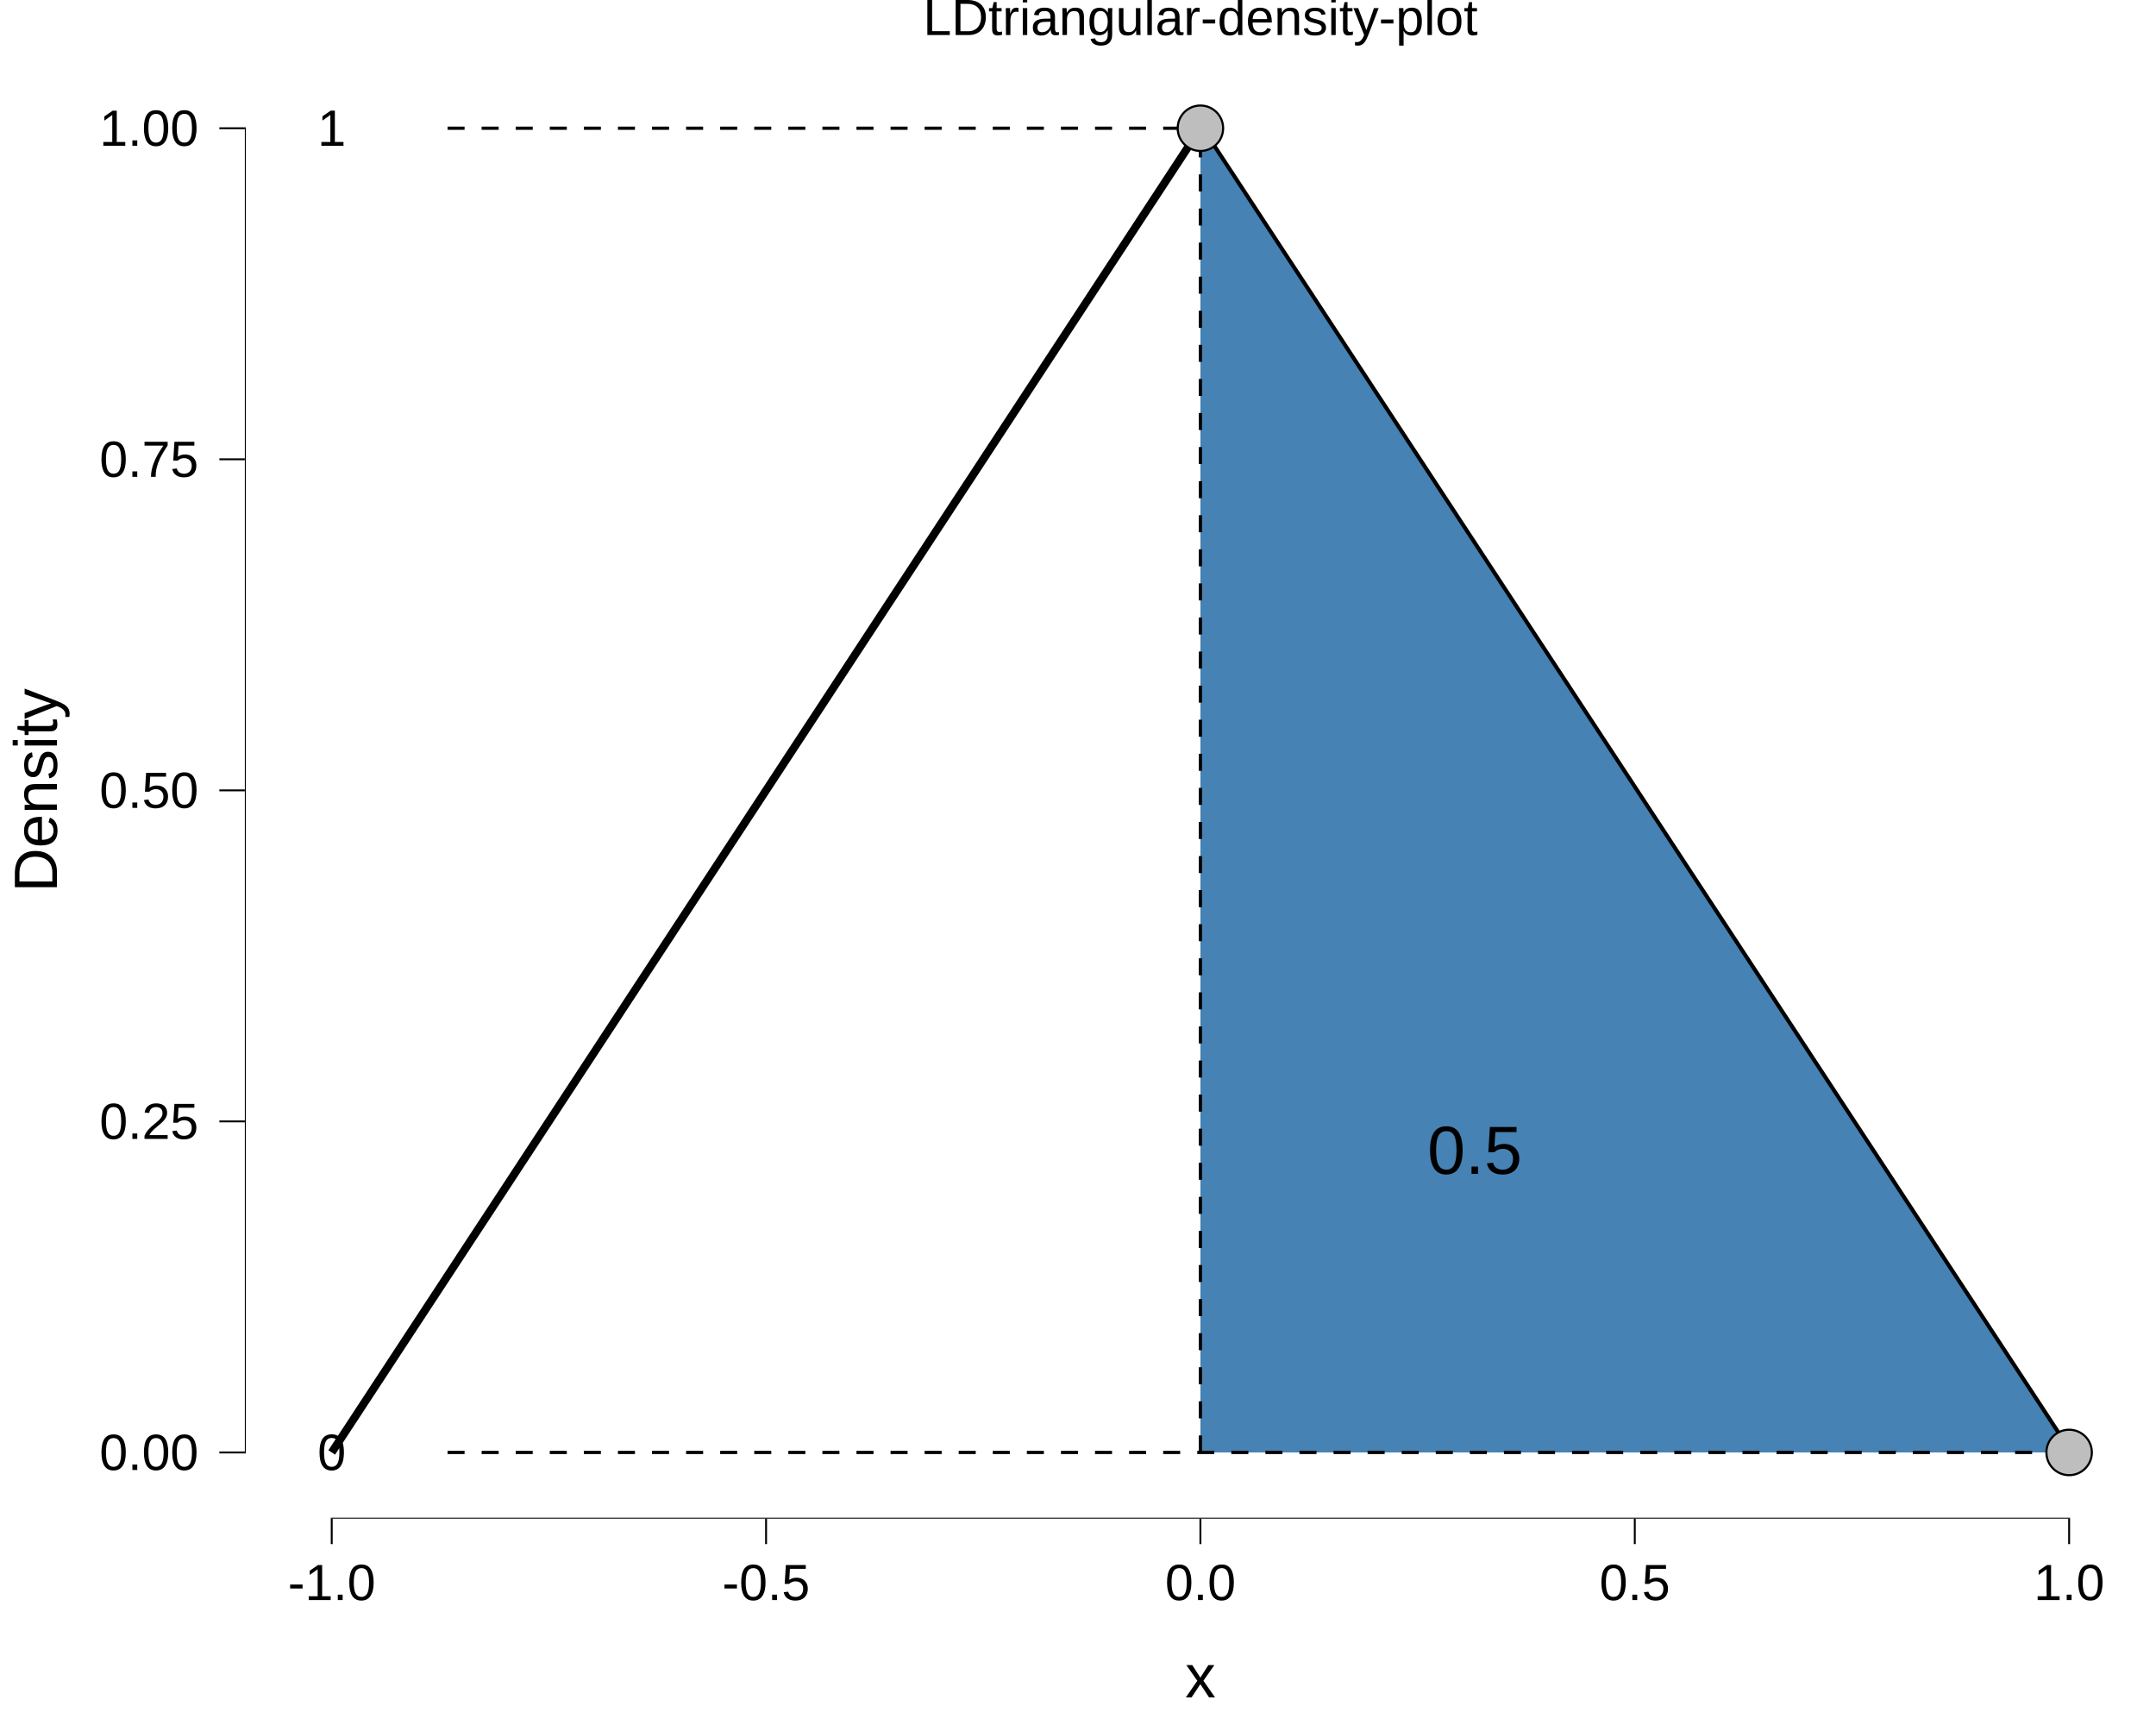
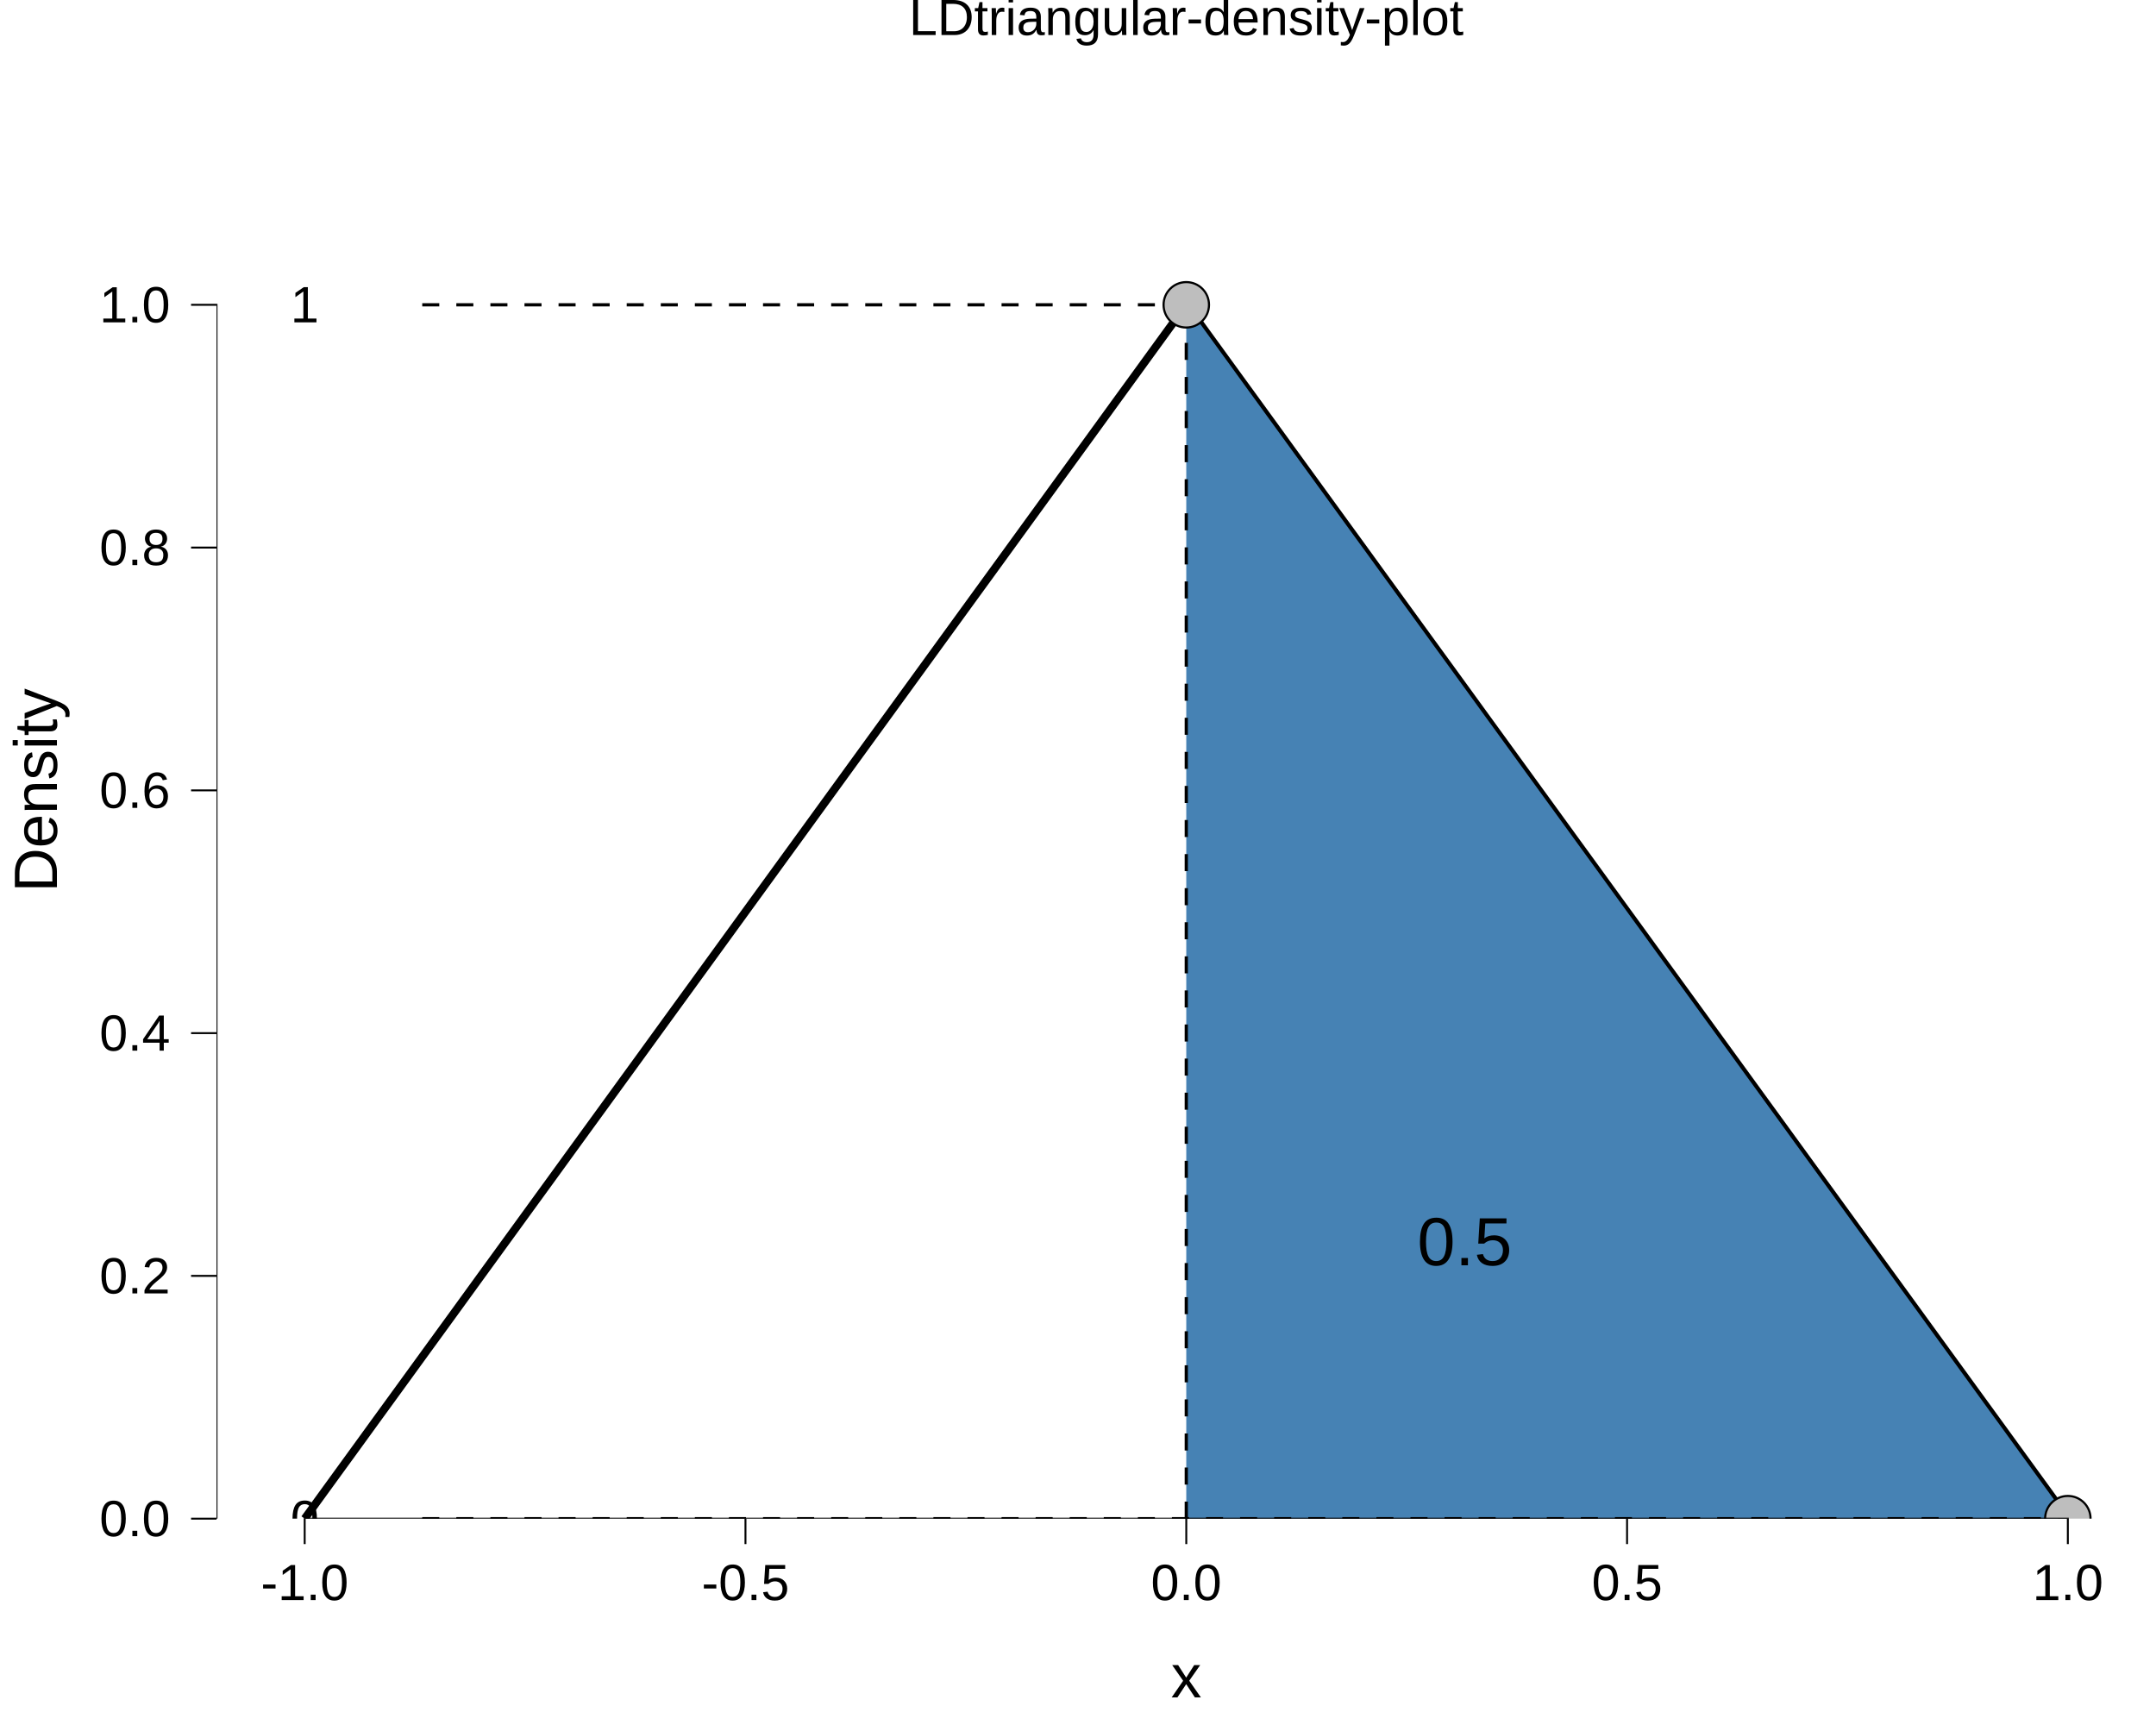
<svg xmlns="http://www.w3.org/2000/svg" viewBox="0 0 720.00 576.00">
  <defs>
    <style type="text/css">
    line, polyline, polygon, path, rect, circle {
      fill: none;
      stroke: #000000;
      stroke-linecap: round;
      stroke-linejoin: round;
      stroke-miterlimit: 10.00;
    }
  </style>
  </defs>
  <rect width="100%" height="100%" style="stroke: none; fill: #FFFFFF;" />
  <rect x="0.00" y="0.00" width="720.00" height="576.00" style="stroke-width: 10.67; stroke: none;" />
  <defs>
-     <clipPath id="cpODEuNzd8NzIwLjAwfDUwNy4xMHwyMC43MQ==">
-       <rect x="81.77" y="20.71" width="638.23" height="486.38" />
+     <clipPath id="cpNzIuMzF8NzIwLjAwfDUwNy4xMHwyMC43MQ==">
+       <rect x="72.31" y="20.71" width="647.69" height="486.38" />
    </clipPath>
  </defs>
-   <rect x="81.77" y="20.71" width="638.23" height="486.38" style="stroke-width: 10.67; stroke: none;" clip-path="url(#cpODEuNzd8NzIwLjAwfDUwNy4xMHwyMC43MQ==)" />
-   <polyline points="110.78,484.99 116.58,476.15 122.38,467.30 128.18,458.46 133.98,449.62 139.79,440.77 145.59,431.93 151.39,423.09 157.19,414.24 163.00,405.40 168.80,396.56 174.60,387.71 180.40,378.87 186.20,370.03 192.01,361.18 197.81,352.34 203.61,343.50 209.41,334.65 215.21,325.81 221.02,316.97 226.82,308.12 232.62,299.28 238.42,290.44 244.23,281.59 250.03,272.75 255.83,263.91 261.63,255.06 267.43,246.22 273.24,237.38 279.04,228.53 284.84,219.69 290.64,210.85 296.44,202.00 302.25,193.16 308.05,184.32 313.85,175.47 319.65,166.63 325.46,157.79 331.26,148.94 337.06,140.10 342.86,131.26 348.66,122.41 354.47,113.57 360.27,104.73 366.07,95.88 371.87,87.04 377.67,78.20 383.48,69.35 389.28,60.51 395.08,51.67 400.88,42.82 406.68,51.67 412.49,60.51 418.29,69.35 424.09,78.20 429.89,87.04 435.70,95.88 441.50,104.73 447.30,113.57 453.10,122.41 458.90,131.26 464.71,140.10 470.51,148.94 476.31,157.79 482.11,166.63 487.91,175.47 493.72,184.32 499.52,193.16 505.32,202.00 511.12,210.85 516.93,219.69 522.73,228.53 528.53,237.38 534.33,246.22 540.13,255.06 545.94,263.91 551.74,272.75 557.54,281.59 563.34,290.44 569.14,299.28 574.95,308.12 580.75,316.97 586.55,325.81 592.35,334.65 598.16,343.50 603.96,352.34 609.76,361.18 615.56,370.03 621.36,378.87 627.17,387.71 632.97,396.56 638.77,405.40 644.57,414.24 650.37,423.09 656.18,431.93 661.98,440.77 667.78,449.62 673.58,458.46 679.39,467.30 685.19,476.15 690.99,484.99 " style="stroke-width: 2.67; stroke-linecap: butt;" clip-path="url(#cpODEuNzd8NzIwLjAwfDUwNy4xMHwyMC43MQ==)" />
-   <polygon points="400.88,42.82 403.78,47.24 406.68,51.67 409.59,56.09 412.49,60.51 415.39,64.93 418.29,69.35 421.19,73.77 424.09,78.20 426.99,82.62 429.89,87.04 432.79,91.46 435.70,95.88 438.60,100.30 441.50,104.73 444.40,109.15 447.30,113.57 450.20,117.99 453.10,122.41 456.00,126.83 458.90,131.26 461.81,135.68 464.71,140.10 467.61,144.52 470.51,148.94 473.41,153.36 476.31,157.79 479.21,162.21 482.11,166.63 485.01,171.05 487.91,175.47 490.82,179.89 493.72,184.32 496.62,188.74 499.52,193.16 502.42,197.58 505.32,202.00 508.22,206.42 511.12,210.85 514.02,215.27 516.93,219.69 519.83,224.11 522.73,228.53 525.63,232.95 528.53,237.38 531.43,241.80 534.33,246.22 537.23,250.64 540.13,255.06 543.03,259.48 545.94,263.91 548.84,268.33 551.74,272.75 554.64,277.17 557.54,281.59 560.44,286.01 563.34,290.44 566.24,294.86 569.14,299.28 572.05,303.70 574.95,308.12 577.85,312.54 580.75,316.97 583.65,321.39 586.55,325.81 589.45,330.23 592.35,334.65 595.25,339.07 598.16,343.50 601.06,347.92 603.96,352.34 606.86,356.76 609.76,361.18 612.66,365.60 615.56,370.03 618.46,374.45 621.36,378.87 624.26,383.29 627.17,387.71 630.07,392.13 632.97,396.56 635.87,400.98 638.77,405.40 641.67,409.82 644.57,414.24 647.47,418.66 650.37,423.09 653.28,427.51 656.18,431.93 659.08,436.35 661.98,440.77 664.88,445.19 667.78,449.62 670.68,454.04 673.58,458.46 676.48,462.88 679.39,467.30 682.29,471.72 685.19,476.15 688.09,480.57 690.99,484.99 690.99,484.99 688.09,484.99 685.19,484.99 682.29,484.99 679.39,484.99 676.48,484.99 673.58,484.99 670.68,484.99 667.78,484.99 664.88,484.99 661.98,484.99 659.08,484.99 656.18,484.99 653.28,484.99 650.37,484.99 647.47,484.99 644.57,484.99 641.67,484.99 638.77,484.99 635.87,484.99 632.97,484.99 630.07,484.99 627.17,484.99 624.26,484.99 621.36,484.99 618.46,484.99 615.56,484.99 612.66,484.99 609.76,484.99 606.86,484.99 603.96,484.99 601.06,484.99 598.16,484.99 595.25,484.99 592.35,484.99 589.45,484.99 586.55,484.99 583.65,484.99 580.75,484.99 577.85,484.99 574.95,484.99 572.05,484.99 569.14,484.99 566.24,484.99 563.34,484.99 560.44,484.99 557.54,484.99 554.64,484.99 551.74,484.99 548.84,484.99 545.94,484.99 543.03,484.99 540.13,484.99 537.23,484.99 534.33,484.99 531.43,484.99 528.53,484.99 525.63,484.99 522.73,484.99 519.83,484.99 516.93,484.99 514.02,484.99 511.12,484.99 508.22,484.99 505.32,484.99 502.42,484.99 499.52,484.99 496.62,484.99 493.72,484.99 490.82,484.99 487.91,484.99 485.01,484.99 482.11,484.99 479.21,484.99 476.31,484.99 473.41,484.99 470.51,484.99 467.61,484.99 464.71,484.99 461.81,484.99 458.90,484.99 456.00,484.99 453.10,484.99 450.20,484.99 447.30,484.99 444.40,484.99 441.50,484.99 438.60,484.99 435.70,484.99 432.79,484.99 429.89,484.99 426.99,484.99 424.09,484.99 421.19,484.99 418.29,484.99 415.39,484.99 412.49,484.99 409.59,484.99 406.68,484.99 403.78,484.99 400.88,484.99 " style="stroke-width: 0.00; stroke: none; fill: #4682B4;" clip-path="url(#cpODEuNzd8NzIwLjAwfDUwNy4xMHwyMC43MQ==)" />
-   <polyline points="400.88,42.82 403.78,47.24 406.68,51.67 409.59,56.09 412.49,60.51 415.39,64.93 418.29,69.35 421.19,73.77 424.09,78.20 426.99,82.62 429.89,87.04 432.79,91.46 435.70,95.88 438.60,100.30 441.50,104.73 444.40,109.15 447.30,113.57 450.20,117.99 453.10,122.41 456.00,126.83 458.90,131.26 461.81,135.68 464.71,140.10 467.61,144.52 470.51,148.94 473.41,153.36 476.31,157.79 479.21,162.21 482.11,166.63 485.01,171.05 487.91,175.47 490.82,179.89 493.72,184.32 496.62,188.74 499.52,193.16 502.42,197.58 505.32,202.00 508.22,206.42 511.12,210.85 514.02,215.27 516.93,219.69 519.83,224.11 522.73,228.53 525.63,232.95 528.53,237.38 531.43,241.80 534.33,246.22 537.23,250.64 540.13,255.06 543.03,259.48 545.94,263.91 548.84,268.33 551.74,272.75 554.64,277.17 557.54,281.59 560.44,286.01 563.34,290.44 566.24,294.86 569.14,299.28 572.05,303.70 574.95,308.12 577.85,312.54 580.75,316.97 583.65,321.39 586.55,325.81 589.45,330.23 592.35,334.65 595.25,339.07 598.16,343.50 601.06,347.92 603.96,352.34 606.86,356.76 609.76,361.18 612.66,365.60 615.56,370.03 618.46,374.45 621.36,378.87 624.26,383.29 627.17,387.71 630.07,392.13 632.97,396.56 635.87,400.98 638.77,405.40 641.67,409.82 644.57,414.24 647.47,418.66 650.37,423.09 653.28,427.51 656.18,431.93 659.08,436.35 661.98,440.77 664.88,445.19 667.78,449.62 670.68,454.04 673.58,458.46 676.48,462.88 679.39,467.30 682.29,471.72 685.19,476.15 688.09,480.57 690.99,484.99 " style="stroke-width: 1.07; stroke: none;" clip-path="url(#cpODEuNzd8NzIwLjAwfDUwNy4xMHwyMC43MQ==)" />
-   <polyline points="690.99,484.99 688.09,484.99 685.19,484.99 682.29,484.99 679.39,484.99 676.48,484.99 673.58,484.99 670.68,484.99 667.78,484.99 664.88,484.99 661.98,484.99 659.08,484.99 656.18,484.99 653.28,484.99 650.37,484.99 647.47,484.99 644.57,484.99 641.67,484.99 638.77,484.99 635.87,484.99 632.97,484.99 630.07,484.99 627.17,484.99 624.26,484.99 621.36,484.99 618.46,484.99 615.56,484.99 612.66,484.99 609.76,484.99 606.86,484.99 603.96,484.99 601.06,484.99 598.16,484.99 595.25,484.99 592.35,484.99 589.45,484.99 586.55,484.99 583.65,484.99 580.75,484.99 577.85,484.99 574.95,484.99 572.05,484.99 569.14,484.99 566.24,484.99 563.34,484.99 560.44,484.99 557.54,484.99 554.64,484.99 551.74,484.99 548.84,484.99 545.94,484.99 543.03,484.99 540.13,484.99 537.23,484.99 534.33,484.99 531.43,484.99 528.53,484.99 525.63,484.99 522.73,484.99 519.83,484.99 516.93,484.99 514.02,484.99 511.12,484.99 508.22,484.99 505.32,484.99 502.42,484.99 499.52,484.99 496.62,484.99 493.72,484.99 490.82,484.99 487.91,484.99 485.01,484.99 482.11,484.99 479.21,484.99 476.31,484.99 473.41,484.99 470.51,484.99 467.61,484.99 464.71,484.99 461.81,484.99 458.90,484.99 456.00,484.99 453.10,484.99 450.20,484.99 447.30,484.99 444.40,484.99 441.50,484.99 438.60,484.99 435.70,484.99 432.79,484.99 429.89,484.99 426.99,484.99 424.09,484.99 421.19,484.99 418.29,484.99 415.39,484.99 412.49,484.99 409.59,484.99 406.68,484.99 403.78,484.99 400.88,484.99 " style="stroke-width: 1.07; stroke: none;" clip-path="url(#cpODEuNzd8NzIwLjAwfDUwNy4xMHwyMC43MQ==)" />
-   <g clip-path="url(#cpODEuNzd8NzIwLjAwfDUwNy4xMHwyMC43MQ==)">
-     <text x="476.68" y="391.98" style="font-size: 22.76px; font-family: Liberation Sans;" textLength="31.64px" lengthAdjust="spacingAndGlyphs">0.5</text>
+   <rect x="72.31" y="20.71" width="647.69" height="486.38" style="stroke-width: 10.67; stroke: none;" clip-path="url(#cpNzIuMzF8NzIwLjAwfDUwNy4xMHwyMC43MQ==)" />
+   <polyline points="101.75,507.10 107.64,498.99 113.53,490.88 119.42,482.78 125.30,474.67 131.19,466.57 137.08,458.46 142.97,450.35 148.86,442.25 154.75,434.14 160.63,426.03 166.52,417.93 172.41,409.82 178.30,401.71 184.19,393.61 190.07,385.50 195.96,377.39 201.85,369.29 207.74,361.18 213.63,353.08 219.51,344.97 225.40,336.86 231.29,328.76 237.18,320.65 243.07,312.54 248.95,304.44 254.84,296.33 260.73,288.22 266.62,280.12 272.51,272.01 278.39,263.91 284.28,255.80 290.17,247.69 296.06,239.59 301.95,231.48 307.84,223.37 313.72,215.27 319.61,207.16 325.50,199.05 331.39,190.95 337.28,182.84 343.16,174.74 349.05,166.63 354.94,158.52 360.83,150.42 366.72,142.31 372.60,134.20 378.49,126.10 384.38,117.99 390.27,109.88 396.16,101.78 402.04,109.88 407.93,117.99 413.82,126.10 419.71,134.20 425.60,142.31 431.48,150.42 437.37,158.52 443.26,166.63 449.15,174.74 455.04,182.84 460.92,190.95 466.81,199.05 472.70,207.16 478.59,215.27 484.48,223.37 490.37,231.48 496.25,239.59 502.14,247.69 508.03,255.80 513.92,263.91 519.81,272.01 525.69,280.12 531.58,288.22 537.47,296.33 543.36,304.44 549.25,312.54 555.13,320.65 561.02,328.76 566.91,336.86 572.80,344.97 578.69,353.08 584.57,361.18 590.46,369.29 596.35,377.39 602.24,385.50 608.13,393.61 614.01,401.71 619.90,409.82 625.79,417.93 631.68,426.03 637.57,434.14 643.46,442.25 649.34,450.35 655.23,458.46 661.12,466.57 667.01,474.67 672.90,482.78 678.78,490.88 684.67,498.99 690.56,507.10 " style="stroke-width: 2.67; stroke-linecap: butt;" clip-path="url(#cpNzIuMzF8NzIwLjAwfDUwNy4xMHwyMC43MQ==)" />
+   <polygon points="396.16,101.78 399.10,105.83 402.04,109.88 404.99,113.94 407.93,117.99 410.88,122.04 413.82,126.10 416.76,130.15 419.71,134.20 422.65,138.26 425.60,142.31 428.54,146.36 431.48,150.42 434.43,154.47 437.37,158.52 440.32,162.58 443.26,166.63 446.20,170.68 449.15,174.74 452.09,178.79 455.04,182.84 457.98,186.89 460.92,190.95 463.87,195.00 466.81,199.05 469.76,203.11 472.70,207.16 475.65,211.21 478.59,215.27 481.53,219.32 484.48,223.37 487.42,227.43 490.37,231.48 493.31,235.53 496.25,239.59 499.20,243.64 502.14,247.69 505.09,251.75 508.03,255.80 510.97,259.85 513.92,263.91 516.86,267.96 519.81,272.01 522.75,276.06 525.69,280.12 528.64,284.17 531.58,288.22 534.53,292.28 537.47,296.33 540.41,300.38 543.36,304.44 546.30,308.49 549.25,312.54 552.19,316.60 555.13,320.65 558.08,324.70 561.02,328.76 563.97,332.81 566.91,336.86 569.85,340.92 572.80,344.97 575.74,349.02 578.69,353.08 581.63,357.13 584.57,361.18 587.52,365.24 590.46,369.29 593.41,373.34 596.35,377.39 599.29,381.45 602.24,385.50 605.18,389.55 608.13,393.61 611.07,397.66 614.01,401.71 616.96,405.77 619.90,409.82 622.85,413.87 625.79,417.93 628.73,421.98 631.68,426.03 634.62,430.09 637.57,434.14 640.51,438.19 643.46,442.25 646.40,446.30 649.34,450.35 652.29,454.41 655.23,458.46 658.18,462.51 661.12,466.57 664.06,470.62 667.01,474.67 669.95,478.72 672.90,482.78 675.84,486.83 678.78,490.88 681.73,494.94 684.67,498.99 687.62,503.04 690.56,507.10 690.56,507.10 687.62,507.10 684.67,507.10 681.73,507.10 678.78,507.10 675.84,507.10 672.90,507.10 669.95,507.10 667.01,507.10 664.06,507.10 661.12,507.10 658.18,507.10 655.23,507.10 652.29,507.10 649.34,507.10 646.40,507.10 643.46,507.10 640.51,507.10 637.57,507.10 634.62,507.10 631.68,507.10 628.73,507.10 625.79,507.10 622.85,507.10 619.90,507.10 616.96,507.10 614.01,507.10 611.07,507.10 608.13,507.10 605.18,507.10 602.24,507.10 599.29,507.10 596.35,507.10 593.41,507.10 590.46,507.10 587.52,507.10 584.57,507.10 581.63,507.10 578.69,507.10 575.74,507.10 572.80,507.10 569.85,507.10 566.91,507.10 563.97,507.10 561.02,507.10 558.08,507.10 555.13,507.10 552.19,507.10 549.25,507.10 546.30,507.10 543.36,507.10 540.41,507.10 537.47,507.10 534.53,507.10 531.58,507.10 528.64,507.10 525.69,507.10 522.75,507.10 519.81,507.10 516.86,507.10 513.92,507.10 510.97,507.10 508.03,507.10 505.09,507.10 502.14,507.10 499.20,507.10 496.25,507.10 493.31,507.10 490.37,507.10 487.42,507.10 484.48,507.10 481.53,507.10 478.59,507.10 475.65,507.10 472.70,507.10 469.76,507.10 466.81,507.10 463.87,507.10 460.92,507.10 457.98,507.10 455.04,507.10 452.09,507.10 449.15,507.10 446.20,507.10 443.26,507.10 440.32,507.10 437.37,507.10 434.43,507.10 431.48,507.10 428.54,507.10 425.60,507.10 422.65,507.10 419.71,507.10 416.76,507.10 413.82,507.10 410.88,507.10 407.93,507.10 404.99,507.10 402.04,507.10 399.10,507.10 396.16,507.10 " style="stroke-width: 0.00; stroke: none; fill: #4682B4;" clip-path="url(#cpNzIuMzF8NzIwLjAwfDUwNy4xMHwyMC43MQ==)" />
+   <polyline points="396.16,101.78 399.10,105.83 402.04,109.88 404.99,113.94 407.93,117.99 410.88,122.04 413.82,126.10 416.76,130.15 419.71,134.20 422.65,138.26 425.60,142.31 428.54,146.36 431.48,150.42 434.43,154.47 437.37,158.52 440.32,162.58 443.26,166.63 446.20,170.68 449.15,174.74 452.09,178.79 455.04,182.84 457.98,186.89 460.92,190.95 463.87,195.00 466.81,199.05 469.76,203.11 472.70,207.16 475.65,211.21 478.59,215.27 481.53,219.32 484.48,223.37 487.42,227.43 490.37,231.48 493.31,235.53 496.25,239.59 499.20,243.64 502.14,247.69 505.09,251.75 508.03,255.80 510.97,259.85 513.92,263.91 516.86,267.96 519.81,272.01 522.75,276.06 525.69,280.12 528.64,284.17 531.58,288.22 534.53,292.28 537.47,296.33 540.41,300.38 543.36,304.44 546.30,308.49 549.25,312.54 552.19,316.60 555.13,320.65 558.08,324.70 561.02,328.76 563.97,332.81 566.91,336.86 569.85,340.92 572.80,344.97 575.74,349.02 578.69,353.08 581.63,357.13 584.57,361.18 587.52,365.24 590.46,369.29 593.41,373.34 596.35,377.39 599.29,381.45 602.24,385.50 605.18,389.55 608.13,393.61 611.07,397.66 614.01,401.71 616.96,405.77 619.90,409.82 622.85,413.87 625.79,417.93 628.73,421.98 631.68,426.03 634.62,430.09 637.57,434.14 640.51,438.19 643.46,442.25 646.40,446.30 649.34,450.35 652.29,454.41 655.23,458.46 658.18,462.51 661.12,466.57 664.06,470.62 667.01,474.67 669.95,478.72 672.90,482.78 675.84,486.83 678.78,490.88 681.73,494.94 684.67,498.99 687.62,503.04 690.56,507.10 " style="stroke-width: 1.07; stroke: none;" clip-path="url(#cpNzIuMzF8NzIwLjAwfDUwNy4xMHwyMC43MQ==)" />
+   <polyline points="690.56,507.10 687.62,507.10 684.67,507.10 681.73,507.10 678.78,507.10 675.84,507.10 672.90,507.10 669.95,507.10 667.01,507.10 664.06,507.10 661.12,507.10 658.18,507.10 655.23,507.10 652.29,507.10 649.34,507.10 646.40,507.10 643.46,507.10 640.51,507.10 637.57,507.10 634.62,507.10 631.68,507.10 628.73,507.10 625.79,507.10 622.85,507.10 619.90,507.10 616.96,507.10 614.01,507.10 611.07,507.10 608.13,507.10 605.18,507.10 602.24,507.10 599.29,507.10 596.35,507.10 593.41,507.10 590.46,507.10 587.52,507.10 584.57,507.10 581.63,507.10 578.69,507.10 575.74,507.10 572.80,507.10 569.85,507.10 566.91,507.10 563.97,507.10 561.02,507.10 558.08,507.10 555.13,507.10 552.19,507.10 549.25,507.10 546.30,507.10 543.36,507.10 540.41,507.10 537.47,507.10 534.53,507.10 531.58,507.10 528.64,507.10 525.69,507.10 522.75,507.10 519.81,507.10 516.86,507.10 513.92,507.10 510.97,507.10 508.03,507.10 505.09,507.10 502.14,507.10 499.20,507.10 496.25,507.10 493.31,507.10 490.37,507.10 487.42,507.10 484.48,507.10 481.53,507.10 478.59,507.10 475.65,507.10 472.70,507.10 469.76,507.10 466.81,507.10 463.87,507.10 460.92,507.10 457.98,507.10 455.04,507.10 452.09,507.10 449.15,507.10 446.20,507.10 443.26,507.10 440.32,507.10 437.37,507.10 434.43,507.10 431.48,507.10 428.54,507.10 425.60,507.10 422.65,507.10 419.71,507.10 416.76,507.10 413.82,507.10 410.88,507.10 407.93,507.10 404.99,507.10 402.04,507.10 399.10,507.10 396.16,507.10 " style="stroke-width: 1.07; stroke: none;" clip-path="url(#cpNzIuMzF8NzIwLjAwfDUwNy4xMHwyMC43MQ==)" />
+   <g clip-path="url(#cpNzIuMzF8NzIwLjAwfDUwNy4xMHwyMC43MQ==)">
+     <text x="473.31" y="422.49" style="font-size: 22.76px; font-family: Liberation Sans;" textLength="31.64px" lengthAdjust="spacingAndGlyphs">0.5</text>
  </g>
-   <line x1="149.46" y1="42.82" x2="400.88" y2="42.82" style="stroke-width: 1.07; stroke-dasharray: 5.69,5.69; stroke-linecap: butt;" clip-path="url(#cpODEuNzd8NzIwLjAwfDUwNy4xMHwyMC43MQ==)" />
-   <line x1="149.46" y1="484.99" x2="690.99" y2="484.99" style="stroke-width: 1.07; stroke-dasharray: 5.69,5.69; stroke-linecap: butt;" clip-path="url(#cpODEuNzd8NzIwLjAwfDUwNy4xMHwyMC43MQ==)" />
-   <g clip-path="url(#cpODEuNzd8NzIwLjAwfDUwNy4xMHwyMC43MQ==)">
-     <text x="106.03" y="48.69" style="font-size: 17.07px; font-family: Liberation Sans;" textLength="9.48px" lengthAdjust="spacingAndGlyphs">1</text>
+   <line x1="141.01" y1="101.78" x2="396.16" y2="101.78" style="stroke-width: 1.07; stroke-dasharray: 5.69,5.69; stroke-linecap: butt;" clip-path="url(#cpNzIuMzF8NzIwLjAwfDUwNy4xMHwyMC43MQ==)" />
+   <line x1="141.01" y1="507.10" x2="690.56" y2="507.10" style="stroke-width: 1.07; stroke-dasharray: 5.69,5.69; stroke-linecap: butt;" clip-path="url(#cpNzIuMzF8NzIwLjAwfDUwNy4xMHwyMC43MQ==)" />
+   <g clip-path="url(#cpNzIuMzF8NzIwLjAwfDUwNy4xMHwyMC43MQ==)">
+     <text x="97.01" y="107.64" style="font-size: 17.07px; font-family: Liberation Sans;" textLength="9.48px" lengthAdjust="spacingAndGlyphs">1</text>
  </g>
-   <g clip-path="url(#cpODEuNzd8NzIwLjAwfDUwNy4xMHwyMC43MQ==)">
-     <text x="106.03" y="490.86" style="font-size: 17.07px; font-family: Liberation Sans;" textLength="9.48px" lengthAdjust="spacingAndGlyphs">0</text>
+   <g clip-path="url(#cpNzIuMzF8NzIwLjAwfDUwNy4xMHwyMC43MQ==)">
+     <text x="97.01" y="512.96" style="font-size: 17.07px; font-family: Liberation Sans;" textLength="9.48px" lengthAdjust="spacingAndGlyphs">0</text>
  </g>
-   <line x1="400.88" y1="484.99" x2="400.88" y2="42.82" style="stroke-width: 1.07; stroke-dasharray: 5.69,5.69; stroke-linecap: butt;" clip-path="url(#cpODEuNzd8NzIwLjAwfDUwNy4xMHwyMC43MQ==)" />
-   <line x1="690.99" y1="484.99" x2="690.99" y2="484.99" style="stroke-width: 1.07; stroke-dasharray: 5.69,5.69; stroke-linecap: butt;" clip-path="url(#cpODEuNzd8NzIwLjAwfDUwNy4xMHwyMC43MQ==)" />
-   <circle cx="400.88" cy="42.82" r="5.69pt" style="stroke-width: 0.71; fill: #BEBEBE;" clip-path="url(#cpODEuNzd8NzIwLjAwfDUwNy4xMHwyMC43MQ==)" />
-   <circle cx="690.99" cy="484.99" r="5.69pt" style="stroke-width: 0.71; fill: #BEBEBE;" clip-path="url(#cpODEuNzd8NzIwLjAwfDUwNy4xMHwyMC43MQ==)" />
-   <line x1="110.46" y1="507.10" x2="691.31" y2="507.10" style="stroke-width: 0.64; stroke-linecap: butt;" clip-path="url(#cpODEuNzd8NzIwLjAwfDUwNy4xMHwyMC43MQ==)" />
-   <line x1="81.77" y1="485.31" x2="81.77" y2="42.50" style="stroke-width: 0.64; stroke-linecap: butt;" clip-path="url(#cpODEuNzd8NzIwLjAwfDUwNy4xMHwyMC43MQ==)" />
-   <rect x="81.77" y="20.71" width="638.23" height="486.38" style="stroke-width: 0.00; stroke: none;" clip-path="url(#cpODEuNzd8NzIwLjAwfDUwNy4xMHwyMC43MQ==)" />
+   <line x1="396.16" y1="507.10" x2="396.16" y2="101.78" style="stroke-width: 1.07; stroke-dasharray: 5.69,5.69; stroke-linecap: butt;" clip-path="url(#cpNzIuMzF8NzIwLjAwfDUwNy4xMHwyMC43MQ==)" />
+   <line x1="690.56" y1="507.10" x2="690.56" y2="507.10" style="stroke-width: 1.07; stroke-dasharray: 5.69,5.69; stroke-linecap: butt;" clip-path="url(#cpNzIuMzF8NzIwLjAwfDUwNy4xMHwyMC43MQ==)" />
+   <circle cx="396.16" cy="101.78" r="5.69pt" style="stroke-width: 0.71; fill: #BEBEBE;" clip-path="url(#cpNzIuMzF8NzIwLjAwfDUwNy4xMHwyMC43MQ==)" />
+   <circle cx="690.56" cy="507.10" r="5.69pt" style="stroke-width: 0.71; fill: #BEBEBE;" clip-path="url(#cpNzIuMzF8NzIwLjAwfDUwNy4xMHwyMC43MQ==)" />
+   <line x1="101.43" y1="507.10" x2="690.88" y2="507.10" style="stroke-width: 0.64; stroke-linecap: butt;" clip-path="url(#cpNzIuMzF8NzIwLjAwfDUwNy4xMHwyMC43MQ==)" />
+   <line x1="72.31" y1="507.42" x2="72.31" y2="101.46" style="stroke-width: 0.64; stroke-linecap: butt;" clip-path="url(#cpNzIuMzF8NzIwLjAwfDUwNy4xMHwyMC43MQ==)" />
+   <rect x="72.31" y="20.71" width="647.69" height="486.38" style="stroke-width: 0.00; stroke: none;" clip-path="url(#cpNzIuMzF8NzIwLjAwfDUwNy4xMHwyMC43MQ==)" />
  <defs>
    <clipPath id="cpMC4wMHw3MjAuMDB8NTc2LjAwfDAuMDA=">
      <rect x="0.00" y="0.00" width="720.00" height="576.00" />
    </clipPath>
  </defs>
-   <polyline points="81.77,507.10 81.77,20.71 " style="stroke-width: 0.00; stroke: none; stroke-linecap: butt;" clip-path="url(#cpMC4wMHw3MjAuMDB8NTc2LjAwfDAuMDA=)" />
+   <polyline points="72.31,507.10 72.31,20.71 " style="stroke-width: 0.00; stroke: none; stroke-linecap: butt;" clip-path="url(#cpMC4wMHw3MjAuMDB8NTc2LjAwfDAuMDA=)" />
  <g clip-path="url(#cpMC4wMHw3MjAuMDB8NTc2LjAwfDAuMDA=)">
-     <text x="33.21" y="490.84" style="font-size: 17.00px; font-family: Liberation Sans;" textLength="33.08px" lengthAdjust="spacingAndGlyphs">0.00</text>
+     <text x="33.21" y="512.95" style="font-size: 17.00px; font-family: Liberation Sans;" textLength="23.62px" lengthAdjust="spacingAndGlyphs">0.0</text>
  </g>
  <g clip-path="url(#cpMC4wMHw3MjAuMDB8NTc2LjAwfDAuMDA=)">
-     <text x="33.21" y="380.30" style="font-size: 17.00px; font-family: Liberation Sans;" textLength="33.08px" lengthAdjust="spacingAndGlyphs">0.25</text>
+     <text x="33.21" y="431.88" style="font-size: 17.00px; font-family: Liberation Sans;" textLength="23.62px" lengthAdjust="spacingAndGlyphs">0.2</text>
  </g>
  <g clip-path="url(#cpMC4wMHw3MjAuMDB8NTc2LjAwfDAuMDA=)">
-     <text x="33.21" y="269.76" style="font-size: 17.00px; font-family: Liberation Sans;" textLength="33.08px" lengthAdjust="spacingAndGlyphs">0.50</text>
+     <text x="33.21" y="350.82" style="font-size: 17.00px; font-family: Liberation Sans;" textLength="23.62px" lengthAdjust="spacingAndGlyphs">0.4</text>
  </g>
  <g clip-path="url(#cpMC4wMHw3MjAuMDB8NTc2LjAwfDAuMDA=)">
-     <text x="33.21" y="159.22" style="font-size: 17.00px; font-family: Liberation Sans;" textLength="33.08px" lengthAdjust="spacingAndGlyphs">0.75</text>
+     <text x="33.21" y="269.76" style="font-size: 17.00px; font-family: Liberation Sans;" textLength="23.62px" lengthAdjust="spacingAndGlyphs">0.6</text>
  </g>
  <g clip-path="url(#cpMC4wMHw3MjAuMDB8NTc2LjAwfDAuMDA=)">
-     <text x="33.21" y="48.67" style="font-size: 17.00px; font-family: Liberation Sans;" textLength="33.08px" lengthAdjust="spacingAndGlyphs">1.00</text>
-   </g>
-   <polyline points="73.26,484.99 81.77,484.99 " style="stroke-width: 0.64; stroke-linecap: butt;" clip-path="url(#cpMC4wMHw3MjAuMDB8NTc2LjAwfDAuMDA=)" />
-   <polyline points="73.26,374.45 81.77,374.45 " style="stroke-width: 0.64; stroke-linecap: butt;" clip-path="url(#cpMC4wMHw3MjAuMDB8NTc2LjAwfDAuMDA=)" />
-   <polyline points="73.26,263.91 81.77,263.91 " style="stroke-width: 0.64; stroke-linecap: butt;" clip-path="url(#cpMC4wMHw3MjAuMDB8NTc2LjAwfDAuMDA=)" />
-   <polyline points="73.26,153.36 81.77,153.36 " style="stroke-width: 0.64; stroke-linecap: butt;" clip-path="url(#cpMC4wMHw3MjAuMDB8NTc2LjAwfDAuMDA=)" />
-   <polyline points="73.26,42.82 81.77,42.82 " style="stroke-width: 0.64; stroke-linecap: butt;" clip-path="url(#cpMC4wMHw3MjAuMDB8NTc2LjAwfDAuMDA=)" />
-   <polyline points="81.77,507.10 720.00,507.10 " style="stroke-width: 0.00; stroke: none; stroke-linecap: butt;" clip-path="url(#cpMC4wMHw3MjAuMDB8NTc2LjAwfDAuMDA=)" />
-   <polyline points="110.78,515.60 110.78,507.10 " style="stroke-width: 0.64; stroke-linecap: butt;" clip-path="url(#cpMC4wMHw3MjAuMDB8NTc2LjAwfDAuMDA=)" />
-   <polyline points="255.83,515.60 255.83,507.10 " style="stroke-width: 0.64; stroke-linecap: butt;" clip-path="url(#cpMC4wMHw3MjAuMDB8NTc2LjAwfDAuMDA=)" />
-   <polyline points="400.88,515.60 400.88,507.10 " style="stroke-width: 0.64; stroke-linecap: butt;" clip-path="url(#cpMC4wMHw3MjAuMDB8NTc2LjAwfDAuMDA=)" />
-   <polyline points="545.94,515.60 545.94,507.10 " style="stroke-width: 0.64; stroke-linecap: butt;" clip-path="url(#cpMC4wMHw3MjAuMDB8NTc2LjAwfDAuMDA=)" />
-   <polyline points="690.99,515.60 690.99,507.10 " style="stroke-width: 0.64; stroke-linecap: butt;" clip-path="url(#cpMC4wMHw3MjAuMDB8NTc2LjAwfDAuMDA=)" />
-   <g clip-path="url(#cpMC4wMHw3MjAuMDB8NTc2LjAwfDAuMDA=)">
-     <text x="96.14" y="534.28" style="font-size: 17.00px; font-family: Liberation Sans;" textLength="29.28px" lengthAdjust="spacingAndGlyphs">-1.0</text>
+     <text x="33.21" y="188.69" style="font-size: 17.00px; font-family: Liberation Sans;" textLength="23.62px" lengthAdjust="spacingAndGlyphs">0.8</text>
  </g>
  <g clip-path="url(#cpMC4wMHw3MjAuMDB8NTc2LjAwfDAuMDA=)">
-     <text x="241.19" y="534.28" style="font-size: 17.00px; font-family: Liberation Sans;" textLength="29.28px" lengthAdjust="spacingAndGlyphs">-0.5</text>
+     <text x="33.21" y="107.63" style="font-size: 17.00px; font-family: Liberation Sans;" textLength="23.62px" lengthAdjust="spacingAndGlyphs">1.0</text>
+   </g>
+   <polyline points="63.81,507.10 72.31,507.10 " style="stroke-width: 0.64; stroke-linecap: butt;" clip-path="url(#cpMC4wMHw3MjAuMDB8NTc2LjAwfDAuMDA=)" />
+   <polyline points="63.81,426.03 72.31,426.03 " style="stroke-width: 0.64; stroke-linecap: butt;" clip-path="url(#cpMC4wMHw3MjAuMDB8NTc2LjAwfDAuMDA=)" />
+   <polyline points="63.81,344.97 72.31,344.97 " style="stroke-width: 0.64; stroke-linecap: butt;" clip-path="url(#cpMC4wMHw3MjAuMDB8NTc2LjAwfDAuMDA=)" />
+   <polyline points="63.81,263.91 72.31,263.91 " style="stroke-width: 0.64; stroke-linecap: butt;" clip-path="url(#cpMC4wMHw3MjAuMDB8NTc2LjAwfDAuMDA=)" />
+   <polyline points="63.81,182.84 72.31,182.84 " style="stroke-width: 0.64; stroke-linecap: butt;" clip-path="url(#cpMC4wMHw3MjAuMDB8NTc2LjAwfDAuMDA=)" />
+   <polyline points="63.81,101.78 72.31,101.78 " style="stroke-width: 0.64; stroke-linecap: butt;" clip-path="url(#cpMC4wMHw3MjAuMDB8NTc2LjAwfDAuMDA=)" />
+   <polyline points="72.31,507.10 720.00,507.10 " style="stroke-width: 0.00; stroke: none; stroke-linecap: butt;" clip-path="url(#cpMC4wMHw3MjAuMDB8NTc2LjAwfDAuMDA=)" />
+   <polyline points="101.75,515.60 101.75,507.10 " style="stroke-width: 0.64; stroke-linecap: butt;" clip-path="url(#cpMC4wMHw3MjAuMDB8NTc2LjAwfDAuMDA=)" />
+   <polyline points="248.95,515.60 248.95,507.10 " style="stroke-width: 0.64; stroke-linecap: butt;" clip-path="url(#cpMC4wMHw3MjAuMDB8NTc2LjAwfDAuMDA=)" />
+   <polyline points="396.16,515.60 396.16,507.10 " style="stroke-width: 0.64; stroke-linecap: butt;" clip-path="url(#cpMC4wMHw3MjAuMDB8NTc2LjAwfDAuMDA=)" />
+   <polyline points="543.36,515.60 543.36,507.10 " style="stroke-width: 0.64; stroke-linecap: butt;" clip-path="url(#cpMC4wMHw3MjAuMDB8NTc2LjAwfDAuMDA=)" />
+   <polyline points="690.56,515.60 690.56,507.10 " style="stroke-width: 0.64; stroke-linecap: butt;" clip-path="url(#cpMC4wMHw3MjAuMDB8NTc2LjAwfDAuMDA=)" />
+   <g clip-path="url(#cpMC4wMHw3MjAuMDB8NTc2LjAwfDAuMDA=)">
+     <text x="87.11" y="534.28" style="font-size: 17.00px; font-family: Liberation Sans;" textLength="29.28px" lengthAdjust="spacingAndGlyphs">-1.0</text>
  </g>
  <g clip-path="url(#cpMC4wMHw3MjAuMDB8NTc2LjAwfDAuMDA=)">
-     <text x="389.07" y="534.28" style="font-size: 17.00px; font-family: Liberation Sans;" textLength="23.62px" lengthAdjust="spacingAndGlyphs">0.0</text>
+     <text x="234.31" y="534.28" style="font-size: 17.00px; font-family: Liberation Sans;" textLength="29.28px" lengthAdjust="spacingAndGlyphs">-0.5</text>
  </g>
  <g clip-path="url(#cpMC4wMHw3MjAuMDB8NTc2LjAwfDAuMDA=)">
-     <text x="534.12" y="534.28" style="font-size: 17.00px; font-family: Liberation Sans;" textLength="23.62px" lengthAdjust="spacingAndGlyphs">0.5</text>
+     <text x="384.34" y="534.28" style="font-size: 17.00px; font-family: Liberation Sans;" textLength="23.62px" lengthAdjust="spacingAndGlyphs">0.0</text>
  </g>
  <g clip-path="url(#cpMC4wMHw3MjAuMDB8NTc2LjAwfDAuMDA=)">
-     <text x="679.18" y="534.28" style="font-size: 17.00px; font-family: Liberation Sans;" textLength="23.62px" lengthAdjust="spacingAndGlyphs">1.0</text>
+     <text x="531.55" y="534.28" style="font-size: 17.00px; font-family: Liberation Sans;" textLength="23.62px" lengthAdjust="spacingAndGlyphs">0.5</text>
  </g>
  <g clip-path="url(#cpMC4wMHw3MjAuMDB8NTc2LjAwfDAuMDA=)">
-     <text x="395.78" y="566.78" style="font-size: 20.40px; font-family: Liberation Sans;" textLength="10.20px" lengthAdjust="spacingAndGlyphs">x</text>
+     <text x="678.75" y="534.28" style="font-size: 17.00px; font-family: Liberation Sans;" textLength="23.62px" lengthAdjust="spacingAndGlyphs">1.0</text>
+   </g>
+   <g clip-path="url(#cpMC4wMHw3MjAuMDB8NTc2LjAwfDAuMDA=)">
+     <text x="391.05" y="566.78" style="font-size: 20.40px; font-family: Liberation Sans;" textLength="10.20px" lengthAdjust="spacingAndGlyphs">x</text>
  </g>
  <g clip-path="url(#cpMC4wMHw3MjAuMDB8NTc2LjAwfDAuMDA=)">
    <text transform="translate(19.01,297.91) rotate(-90)" style="font-size: 20.40px; font-family: Liberation Sans;" textLength="68.02px" lengthAdjust="spacingAndGlyphs">Density</text>
  </g>
  <g clip-path="url(#cpMC4wMHw3MjAuMDB8NTc2LjAwfDAuMDA=)">
-     <text x="308.30" y="11.70" style="font-size: 17.00px; font-family: Liberation Sans;" textLength="185.17px" lengthAdjust="spacingAndGlyphs">LDtriangular-density-plot</text>
+     <text x="303.57" y="11.70" style="font-size: 17.00px; font-family: Liberation Sans;" textLength="185.17px" lengthAdjust="spacingAndGlyphs">LDtriangular-density-plot</text>
  </g>
</svg>
